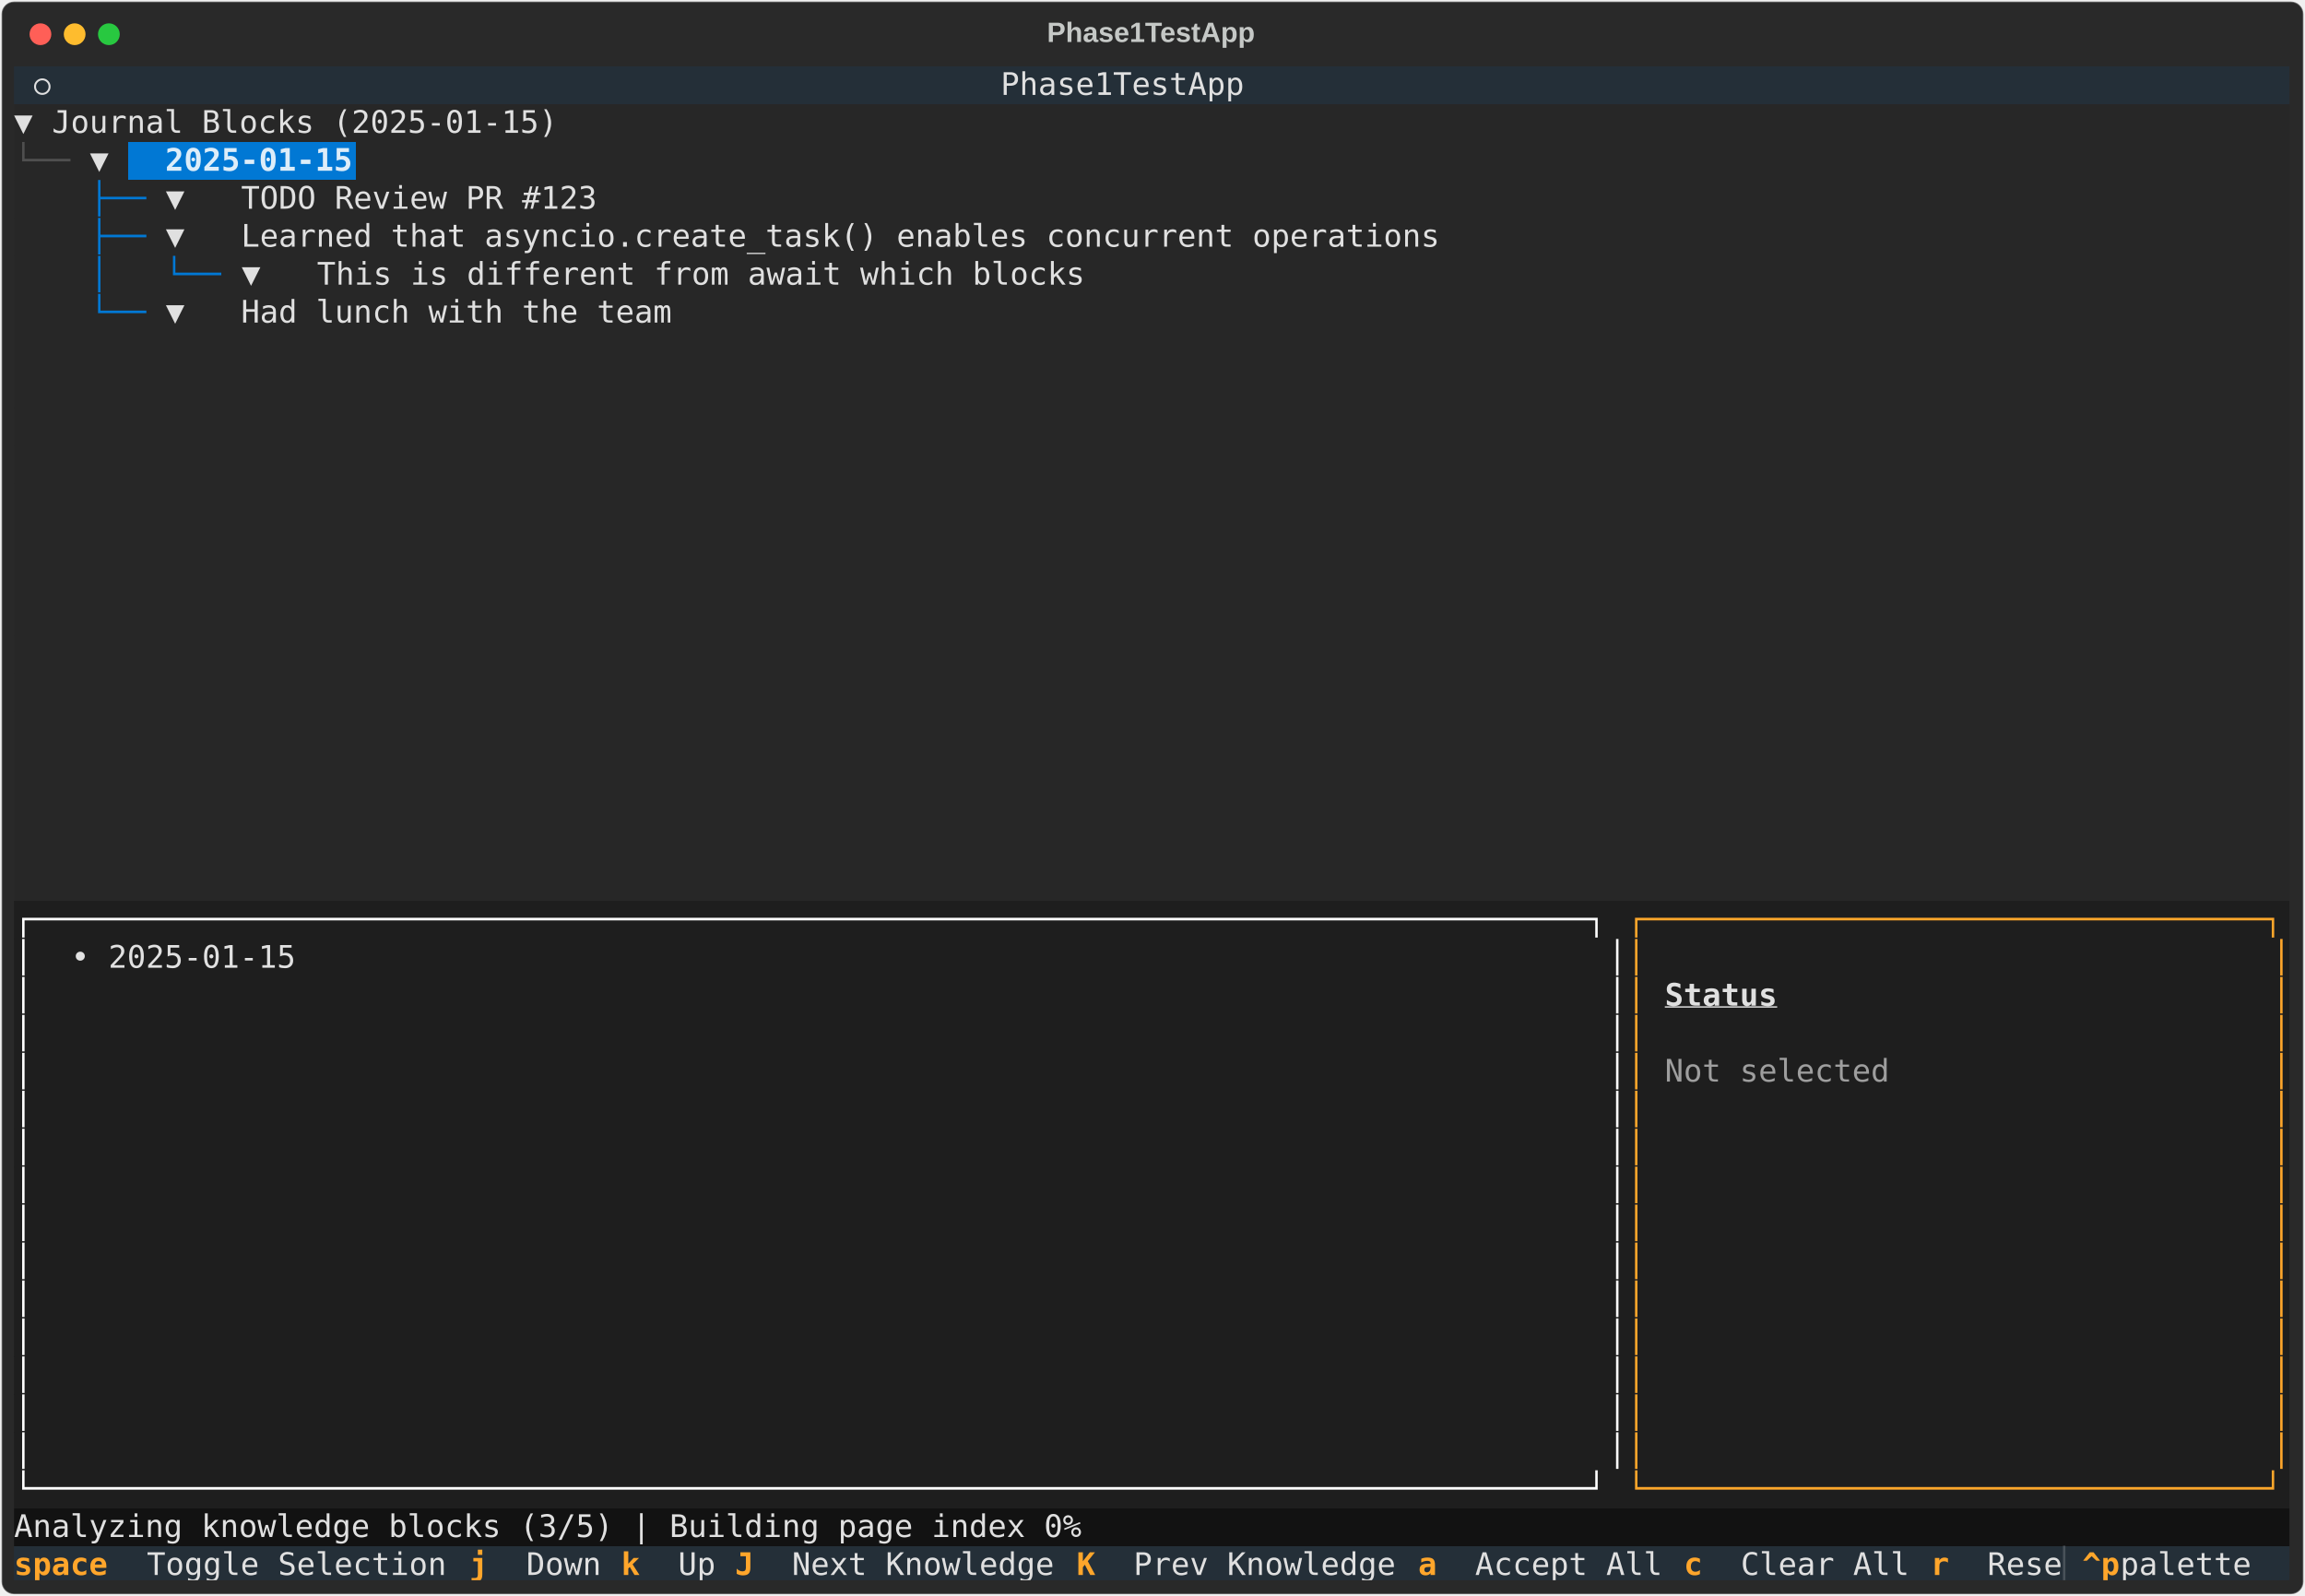
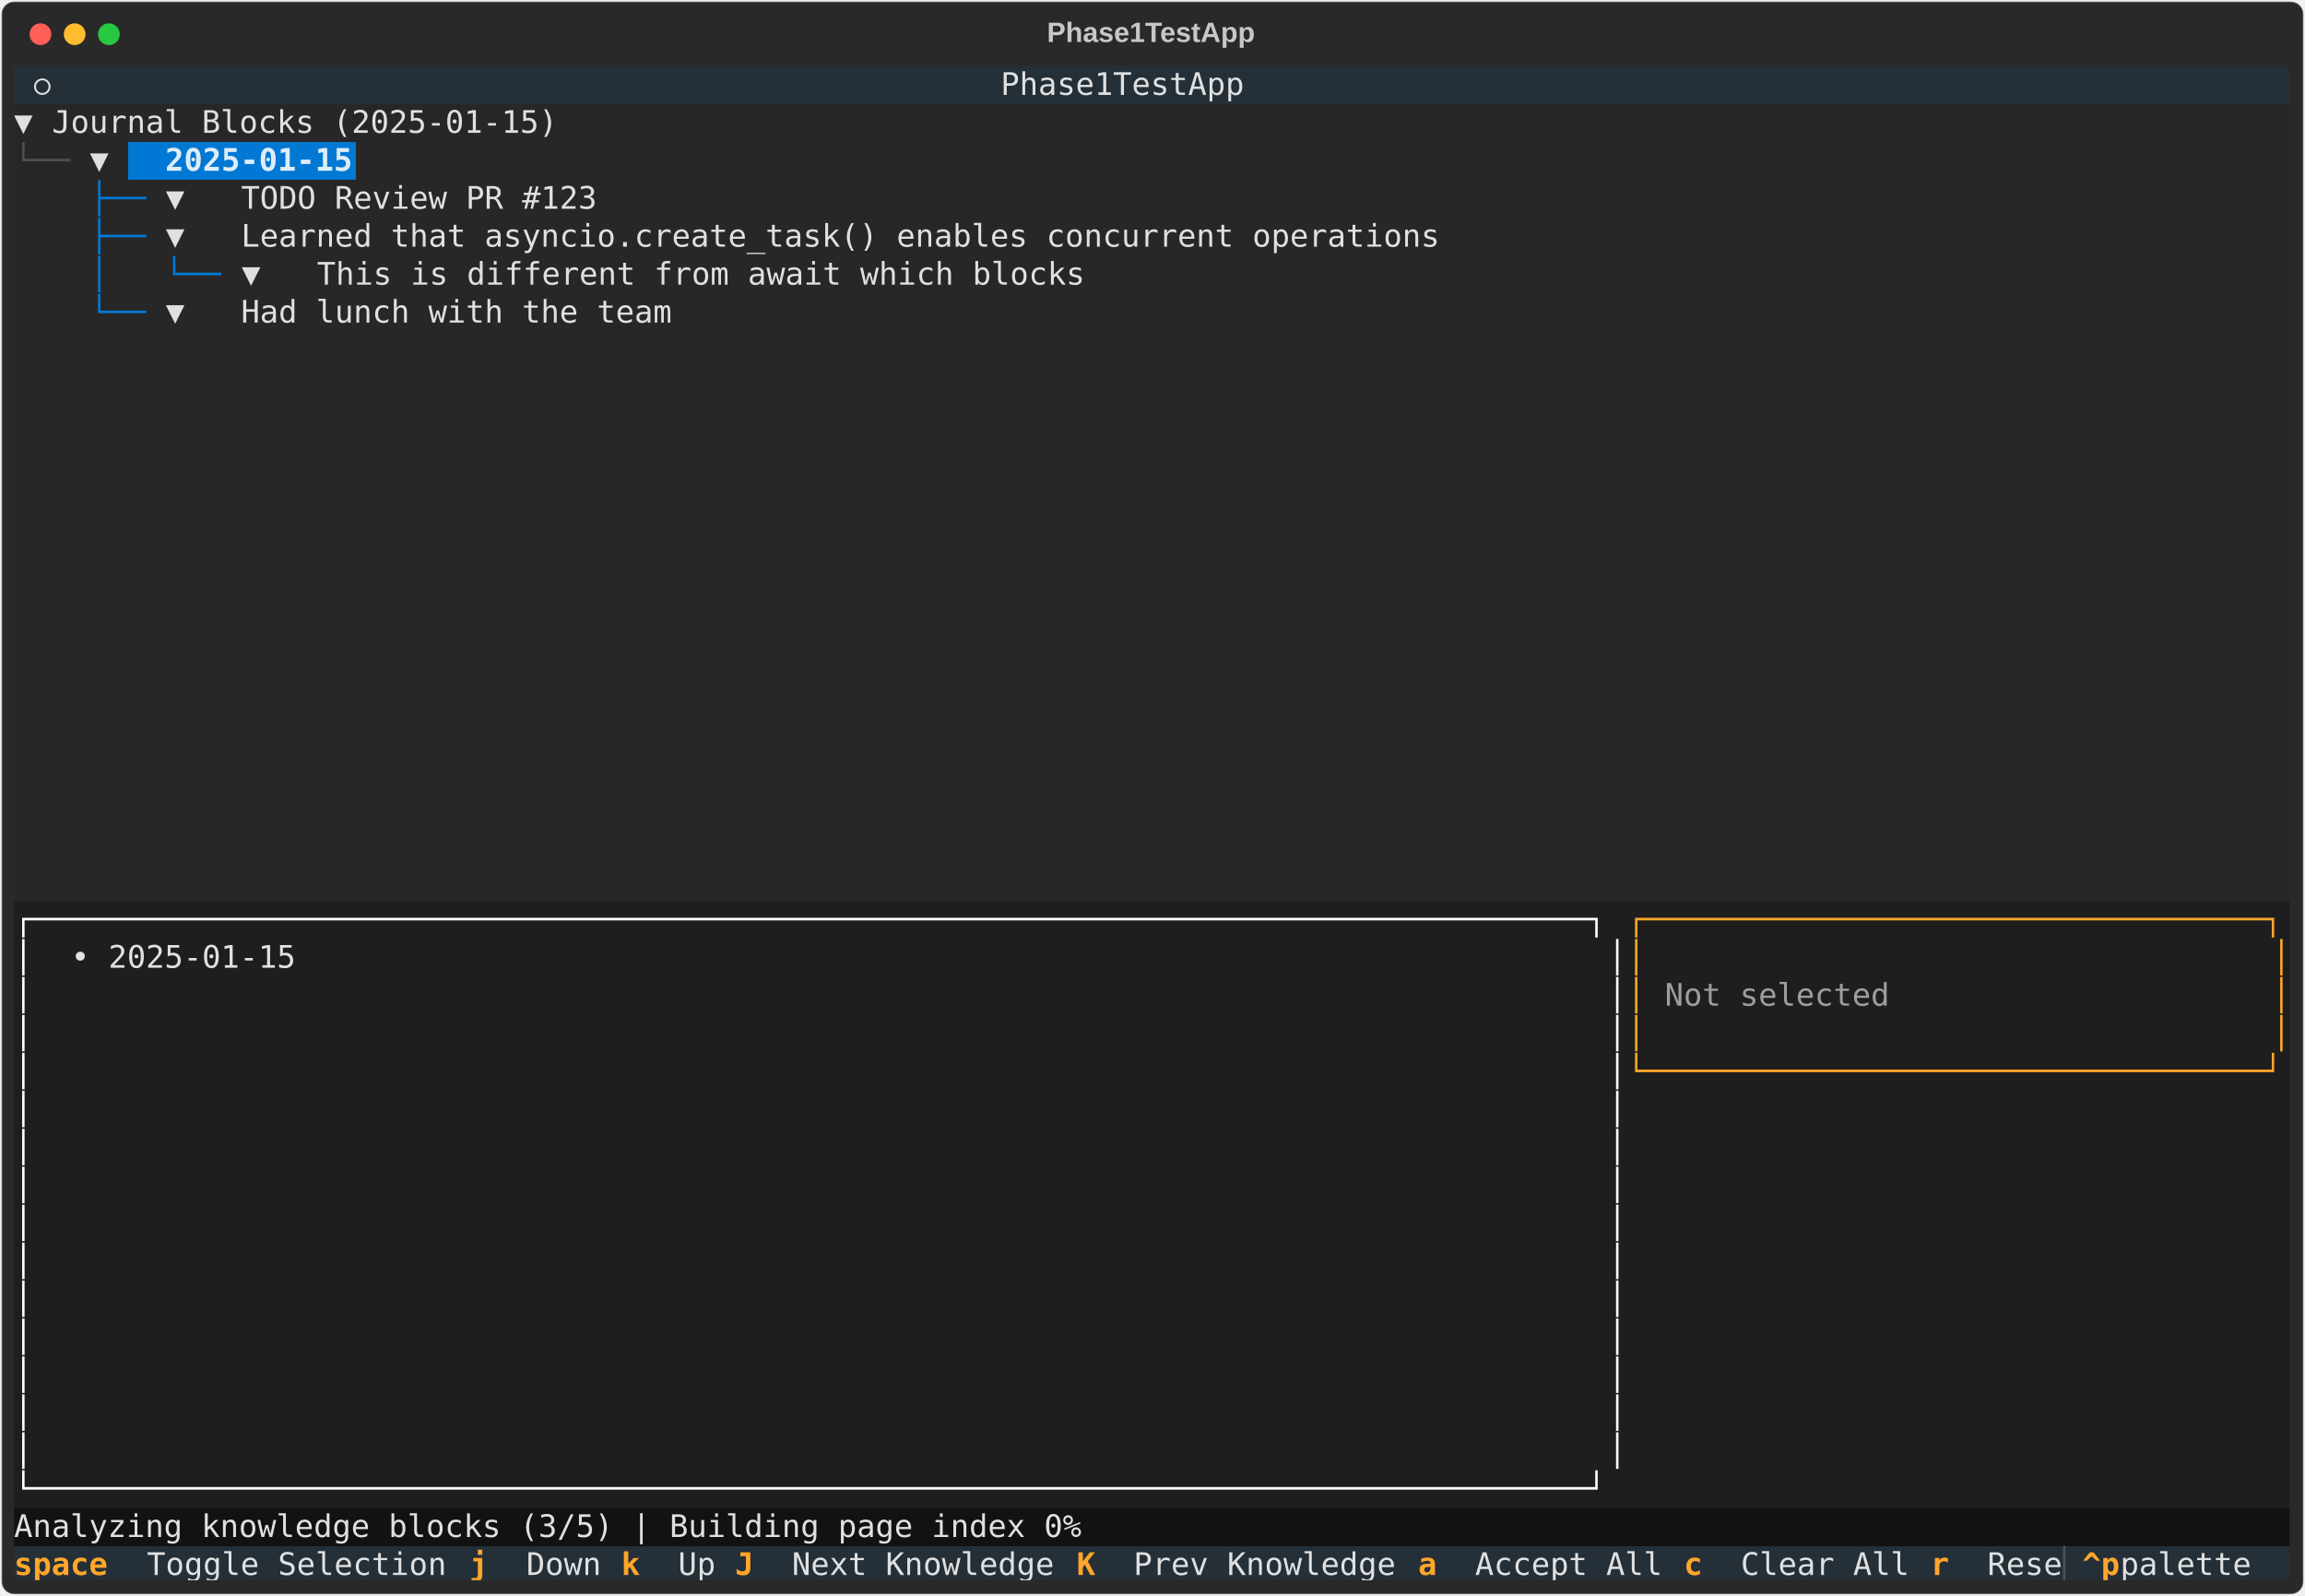
<svg xmlns="http://www.w3.org/2000/svg" class="rich-terminal" viewBox="0 0 1482 1026.0">
  <style>

    @font-face {
        font-family: "Fira Code";
        src: local("FiraCode-Regular"),
                url("https://cdnjs.cloudflare.com/ajax/libs/firacode/6.2.0/woff2/FiraCode-Regular.woff2") format("woff2"),
                url("https://cdnjs.cloudflare.com/ajax/libs/firacode/6.2.0/woff/FiraCode-Regular.woff") format("woff");
        font-style: normal;
        font-weight: 400;
    }
    @font-face {
        font-family: "Fira Code";
        src: local("FiraCode-Bold"),
                url("https://cdnjs.cloudflare.com/ajax/libs/firacode/6.2.0/woff2/FiraCode-Bold.woff2") format("woff2"),
                url("https://cdnjs.cloudflare.com/ajax/libs/firacode/6.2.0/woff/FiraCode-Bold.woff") format("woff");
        font-style: bold;
        font-weight: 700;
    }

    .terminal-matrix {
        font-family: Fira Code, monospace;
        font-size: 20px;
        line-height: 24.4px;
        font-variant-east-asian: full-width;
    }

    .terminal-title {
        font-size: 18px;
        font-weight: bold;
        font-family: arial;
    }

    .terminal-r1 { fill: #c5c8c6 }
.terminal-r2 { fill: #e0e0e0 }
.terminal-r3 { fill: #4f4f4f }
.terminal-r4 { fill: #ddedf9;font-weight: bold }
.terminal-r5 { fill: #0178d4 }
.terminal-r6 { fill: #ffffff }
.terminal-r7 { fill: #fea62b }
.terminal-r8 { fill: #e1e1e1 }
- .terminal-r9 { fill: #e0e0e0;font-weight: bold;text-decoration: underline; }
- .terminal-r10 { fill: #9e9e9e }
- .terminal-r11 { fill: #ffa62b;font-weight: bold }
- .terminal-r12 { fill: #495259 }
+ .terminal-r9 { fill: #9e9e9e }
+ .terminal-r10 { fill: #ffa62b;font-weight: bold }
+ .terminal-r11 { fill: #495259 }
    </style>
  <defs>
    <clipPath id="terminal-clip-terminal">
      <rect x="0" y="0" width="1463.0" height="975.0" />
    </clipPath>
    <clipPath id="terminal-line-0">
      <rect x="0" y="1.5" width="1464" height="24.65" />
    </clipPath>
    <clipPath id="terminal-line-1">
      <rect x="0" y="25.9" width="1464" height="24.65" />
    </clipPath>
    <clipPath id="terminal-line-2">
      <rect x="0" y="50.3" width="1464" height="24.65" />
    </clipPath>
    <clipPath id="terminal-line-3">
      <rect x="0" y="74.7" width="1464" height="24.65" />
    </clipPath>
    <clipPath id="terminal-line-4">
      <rect x="0" y="99.1" width="1464" height="24.65" />
    </clipPath>
    <clipPath id="terminal-line-5">
      <rect x="0" y="123.5" width="1464" height="24.65" />
    </clipPath>
    <clipPath id="terminal-line-6">
      <rect x="0" y="147.9" width="1464" height="24.65" />
    </clipPath>
    <clipPath id="terminal-line-7">
      <rect x="0" y="172.3" width="1464" height="24.65" />
    </clipPath>
    <clipPath id="terminal-line-8">
      <rect x="0" y="196.7" width="1464" height="24.65" />
    </clipPath>
    <clipPath id="terminal-line-9">
      <rect x="0" y="221.1" width="1464" height="24.65" />
    </clipPath>
    <clipPath id="terminal-line-10">
      <rect x="0" y="245.5" width="1464" height="24.65" />
    </clipPath>
    <clipPath id="terminal-line-11">
      <rect x="0" y="269.9" width="1464" height="24.65" />
    </clipPath>
    <clipPath id="terminal-line-12">
      <rect x="0" y="294.3" width="1464" height="24.65" />
    </clipPath>
    <clipPath id="terminal-line-13">
      <rect x="0" y="318.7" width="1464" height="24.65" />
    </clipPath>
    <clipPath id="terminal-line-14">
      <rect x="0" y="343.1" width="1464" height="24.65" />
    </clipPath>
    <clipPath id="terminal-line-15">
      <rect x="0" y="367.5" width="1464" height="24.65" />
    </clipPath>
    <clipPath id="terminal-line-16">
      <rect x="0" y="391.9" width="1464" height="24.65" />
    </clipPath>
    <clipPath id="terminal-line-17">
      <rect x="0" y="416.3" width="1464" height="24.65" />
    </clipPath>
    <clipPath id="terminal-line-18">
      <rect x="0" y="440.7" width="1464" height="24.65" />
    </clipPath>
    <clipPath id="terminal-line-19">
      <rect x="0" y="465.1" width="1464" height="24.65" />
    </clipPath>
    <clipPath id="terminal-line-20">
      <rect x="0" y="489.5" width="1464" height="24.65" />
    </clipPath>
    <clipPath id="terminal-line-21">
      <rect x="0" y="513.9" width="1464" height="24.65" />
    </clipPath>
    <clipPath id="terminal-line-22">
      <rect x="0" y="538.3" width="1464" height="24.65" />
    </clipPath>
    <clipPath id="terminal-line-23">
      <rect x="0" y="562.7" width="1464" height="24.65" />
    </clipPath>
    <clipPath id="terminal-line-24">
      <rect x="0" y="587.1" width="1464" height="24.65" />
    </clipPath>
    <clipPath id="terminal-line-25">
      <rect x="0" y="611.5" width="1464" height="24.65" />
    </clipPath>
    <clipPath id="terminal-line-26">
      <rect x="0" y="635.9" width="1464" height="24.65" />
    </clipPath>
    <clipPath id="terminal-line-27">
      <rect x="0" y="660.3" width="1464" height="24.65" />
    </clipPath>
    <clipPath id="terminal-line-28">
      <rect x="0" y="684.7" width="1464" height="24.65" />
    </clipPath>
    <clipPath id="terminal-line-29">
      <rect x="0" y="709.1" width="1464" height="24.65" />
    </clipPath>
    <clipPath id="terminal-line-30">
      <rect x="0" y="733.5" width="1464" height="24.65" />
    </clipPath>
    <clipPath id="terminal-line-31">
      <rect x="0" y="757.9" width="1464" height="24.65" />
    </clipPath>
    <clipPath id="terminal-line-32">
      <rect x="0" y="782.3" width="1464" height="24.65" />
    </clipPath>
    <clipPath id="terminal-line-33">
      <rect x="0" y="806.7" width="1464" height="24.65" />
    </clipPath>
    <clipPath id="terminal-line-34">
      <rect x="0" y="831.1" width="1464" height="24.65" />
    </clipPath>
    <clipPath id="terminal-line-35">
      <rect x="0" y="855.5" width="1464" height="24.65" />
    </clipPath>
    <clipPath id="terminal-line-36">
      <rect x="0" y="879.9" width="1464" height="24.65" />
    </clipPath>
    <clipPath id="terminal-line-37">
      <rect x="0" y="904.3" width="1464" height="24.65" />
    </clipPath>
    <clipPath id="terminal-line-38">
      <rect x="0" y="928.7" width="1464" height="24.65" />
    </clipPath>
  </defs>
  <rect fill="#292929" stroke="rgba(255,255,255,0.35)" stroke-width="1" x="1" y="1" width="1480" height="1024" rx="8" />
  <text class="terminal-title" fill="#c5c8c6" text-anchor="middle" x="740" y="27">Phase1TestApp</text>
  <g transform="translate(26,22)">
    <circle cx="0" cy="0" r="7" fill="#ff5f57" />
    <circle cx="22" cy="0" r="7" fill="#febc2e" />
    <circle cx="44" cy="0" r="7" fill="#28c840" />
  </g>
  <g transform="translate(9, 41)" clip-path="url(#terminal-clip-terminal)">
    <rect fill="#242f38" x="0" y="1.5" width="12.2" height="24.65" shape-rendering="crispEdges" />
    <rect fill="#242f38" x="12.2" y="1.5" width="12.2" height="24.65" shape-rendering="crispEdges" />
    <rect fill="#242f38" x="24.4" y="1.5" width="61" height="24.65" shape-rendering="crispEdges" />
    <rect fill="#242f38" x="85.4" y="1.5" width="12.2" height="24.65" shape-rendering="crispEdges" />
    <rect fill="#242f38" x="97.6" y="1.5" width="536.8" height="24.65" shape-rendering="crispEdges" />
    <rect fill="#242f38" x="634.4" y="1.5" width="158.6" height="24.65" shape-rendering="crispEdges" />
    <rect fill="#242f38" x="793" y="1.5" width="549" height="24.65" shape-rendering="crispEdges" />
    <rect fill="#242f38" x="1342" y="1.5" width="12.2" height="24.65" shape-rendering="crispEdges" />
    <rect fill="#242f38" x="1354.2" y="1.5" width="0" height="24.65" shape-rendering="crispEdges" />
    <rect fill="#242f38" x="1354.2" y="1.5" width="109.8" height="24.65" shape-rendering="crispEdges" />
    <rect fill="#272727" x="0" y="25.9" width="24.4" height="24.65" shape-rendering="crispEdges" />
    <rect fill="#272727" x="24.4" y="25.9" width="329.4" height="24.65" shape-rendering="crispEdges" />
    <rect fill="#272727" x="353.8" y="25.9" width="1110.2" height="24.65" shape-rendering="crispEdges" />
    <rect fill="#272727" x="0" y="50.3" width="48.8" height="24.65" shape-rendering="crispEdges" />
    <rect fill="#272727" x="48.8" y="50.3" width="24.4" height="24.65" shape-rendering="crispEdges" />
    <rect fill="#0178d4" x="73.2" y="50.3" width="146.4" height="24.65" shape-rendering="crispEdges" />
    <rect fill="#272727" x="219.6" y="50.3" width="1244.4" height="24.65" shape-rendering="crispEdges" />
    <rect fill="#272727" x="0" y="74.7" width="48.8" height="24.65" shape-rendering="crispEdges" />
    <rect fill="#272727" x="48.8" y="74.7" width="48.8" height="24.65" shape-rendering="crispEdges" />
    <rect fill="#272727" x="97.6" y="74.7" width="24.4" height="24.65" shape-rendering="crispEdges" />
    <rect fill="#272727" x="122" y="74.7" width="256.2" height="24.65" shape-rendering="crispEdges" />
    <rect fill="#272727" x="378.2" y="74.7" width="1085.8" height="24.65" shape-rendering="crispEdges" />
    <rect fill="#272727" x="0" y="99.1" width="48.8" height="24.65" shape-rendering="crispEdges" />
    <rect fill="#272727" x="48.8" y="99.1" width="48.8" height="24.65" shape-rendering="crispEdges" />
    <rect fill="#272727" x="97.6" y="99.1" width="24.4" height="24.65" shape-rendering="crispEdges" />
    <rect fill="#272727" x="122" y="99.1" width="805.2" height="24.65" shape-rendering="crispEdges" />
    <rect fill="#272727" x="927.2" y="99.1" width="536.8" height="24.65" shape-rendering="crispEdges" />
    <rect fill="#272727" x="0" y="123.5" width="48.8" height="24.65" shape-rendering="crispEdges" />
    <rect fill="#272727" x="48.8" y="123.5" width="97.6" height="24.65" shape-rendering="crispEdges" />
    <rect fill="#272727" x="146.4" y="123.5" width="24.4" height="24.65" shape-rendering="crispEdges" />
    <rect fill="#272727" x="170.8" y="123.5" width="524.6" height="24.65" shape-rendering="crispEdges" />
    <rect fill="#272727" x="695.4" y="123.5" width="768.6" height="24.65" shape-rendering="crispEdges" />
    <rect fill="#272727" x="0" y="147.9" width="48.8" height="24.65" shape-rendering="crispEdges" />
    <rect fill="#272727" x="48.8" y="147.9" width="48.8" height="24.65" shape-rendering="crispEdges" />
    <rect fill="#272727" x="97.6" y="147.9" width="24.4" height="24.65" shape-rendering="crispEdges" />
    <rect fill="#272727" x="122" y="147.9" width="305" height="24.65" shape-rendering="crispEdges" />
    <rect fill="#272727" x="427" y="147.9" width="1037" height="24.65" shape-rendering="crispEdges" />
    <rect fill="#272727" x="0" y="172.3" width="1464" height="24.65" shape-rendering="crispEdges" />
    <rect fill="#272727" x="0" y="196.7" width="1464" height="24.65" shape-rendering="crispEdges" />
    <rect fill="#272727" x="0" y="221.1" width="1464" height="24.65" shape-rendering="crispEdges" />
    <rect fill="#272727" x="0" y="245.5" width="1464" height="24.65" shape-rendering="crispEdges" />
    <rect fill="#272727" x="0" y="269.9" width="1464" height="24.65" shape-rendering="crispEdges" />
    <rect fill="#272727" x="0" y="294.3" width="1464" height="24.65" shape-rendering="crispEdges" />
    <rect fill="#272727" x="0" y="318.7" width="1464" height="24.65" shape-rendering="crispEdges" />
    <rect fill="#272727" x="0" y="343.1" width="1464" height="24.65" shape-rendering="crispEdges" />
    <rect fill="#272727" x="0" y="367.5" width="1464" height="24.65" shape-rendering="crispEdges" />
    <rect fill="#272727" x="0" y="391.9" width="1464" height="24.65" shape-rendering="crispEdges" />
    <rect fill="#272727" x="0" y="416.3" width="1464" height="24.65" shape-rendering="crispEdges" />
    <rect fill="#272727" x="0" y="440.7" width="1464" height="24.65" shape-rendering="crispEdges" />
    <rect fill="#272727" x="0" y="465.1" width="1464" height="24.65" shape-rendering="crispEdges" />
    <rect fill="#272727" x="0" y="489.5" width="1464" height="24.65" shape-rendering="crispEdges" />
    <rect fill="#272727" x="0" y="513.9" width="1464" height="24.65" shape-rendering="crispEdges" />
    <rect fill="#1e1e1e" x="0" y="538.3" width="1037" height="24.65" shape-rendering="crispEdges" />
    <rect fill="#1e1e1e" x="1037" y="538.3" width="427" height="24.65" shape-rendering="crispEdges" />
    <rect fill="#1e1e1e" x="0" y="562.7" width="12.2" height="24.65" shape-rendering="crispEdges" />
    <rect fill="#1e1e1e" x="12.2" y="562.7" width="12.2" height="24.65" shape-rendering="crispEdges" />
    <rect fill="#1e1e1e" x="24.4" y="562.7" width="12.2" height="24.65" shape-rendering="crispEdges" />
    <rect fill="#1e1e1e" x="36.6" y="562.7" width="146.4" height="24.65" shape-rendering="crispEdges" />
    <rect fill="#1e1e1e" x="183" y="562.7" width="841.8" height="24.65" shape-rendering="crispEdges" />
    <rect fill="#1e1e1e" x="1024.8" y="562.7" width="12.2" height="24.65" shape-rendering="crispEdges" />
    <rect fill="#1e1e1e" x="1037" y="562.7" width="12.2" height="24.65" shape-rendering="crispEdges" />
    <rect fill="#1e1e1e" x="1049.2" y="562.7" width="402.6" height="24.65" shape-rendering="crispEdges" />
    <rect fill="#1e1e1e" x="1451.8" y="562.7" width="12.2" height="24.65" shape-rendering="crispEdges" />
    <rect fill="#1e1e1e" x="0" y="587.1" width="12.2" height="24.65" shape-rendering="crispEdges" />
    <rect fill="#1e1e1e" x="12.2" y="587.1" width="1012.6" height="24.65" shape-rendering="crispEdges" />
    <rect fill="#1e1e1e" x="1024.8" y="587.1" width="12.2" height="24.65" shape-rendering="crispEdges" />
    <rect fill="#1e1e1e" x="1037" y="587.1" width="12.2" height="24.65" shape-rendering="crispEdges" />
    <rect fill="#1e1e1e" x="1049.2" y="587.1" width="12.2" height="24.65" shape-rendering="crispEdges" />
-     <rect fill="#1e1e1e" x="1061.4" y="587.1" width="73.2" height="24.65" shape-rendering="crispEdges" />
-     <rect fill="#1e1e1e" x="1134.6" y="587.1" width="317.2" height="24.65" shape-rendering="crispEdges" />
+     <rect fill="#1e1e1e" x="1061.4" y="587.1" width="146.4" height="24.65" shape-rendering="crispEdges" />
+     <rect fill="#1e1e1e" x="1207.8" y="587.1" width="244" height="24.65" shape-rendering="crispEdges" />
    <rect fill="#1e1e1e" x="1451.8" y="587.1" width="12.2" height="24.65" shape-rendering="crispEdges" />
    <rect fill="#1e1e1e" x="0" y="611.5" width="12.2" height="24.65" shape-rendering="crispEdges" />
    <rect fill="#1e1e1e" x="12.2" y="611.5" width="1012.6" height="24.65" shape-rendering="crispEdges" />
    <rect fill="#1e1e1e" x="1024.8" y="611.5" width="12.2" height="24.65" shape-rendering="crispEdges" />
    <rect fill="#1e1e1e" x="1037" y="611.5" width="12.2" height="24.65" shape-rendering="crispEdges" />
-     <rect fill="#1e1e1e" x="1049.2" y="611.5" width="12.2" height="24.65" shape-rendering="crispEdges" />
-     <rect fill="#1e1e1e" x="1061.4" y="611.5" width="0" height="24.65" shape-rendering="crispEdges" />
-     <rect fill="#1e1e1e" x="1061.4" y="611.5" width="390.4" height="24.65" shape-rendering="crispEdges" />
+     <rect fill="#1e1e1e" x="1049.2" y="611.5" width="402.6" height="24.65" shape-rendering="crispEdges" />
    <rect fill="#1e1e1e" x="1451.8" y="611.5" width="12.2" height="24.65" shape-rendering="crispEdges" />
    <rect fill="#1e1e1e" x="0" y="635.9" width="12.2" height="24.65" shape-rendering="crispEdges" />
    <rect fill="#1e1e1e" x="12.2" y="635.9" width="1012.6" height="24.65" shape-rendering="crispEdges" />
    <rect fill="#1e1e1e" x="1024.8" y="635.9" width="12.2" height="24.65" shape-rendering="crispEdges" />
-     <rect fill="#1e1e1e" x="1037" y="635.9" width="12.2" height="24.65" shape-rendering="crispEdges" />
-     <rect fill="#1e1e1e" x="1049.2" y="635.9" width="12.2" height="24.65" shape-rendering="crispEdges" />
-     <rect fill="#1e1e1e" x="1061.4" y="635.9" width="146.4" height="24.65" shape-rendering="crispEdges" />
-     <rect fill="#1e1e1e" x="1207.8" y="635.9" width="244" height="24.65" shape-rendering="crispEdges" />
-     <rect fill="#1e1e1e" x="1451.8" y="635.9" width="12.2" height="24.65" shape-rendering="crispEdges" />
+     <rect fill="#1e1e1e" x="1037" y="635.9" width="427" height="24.65" shape-rendering="crispEdges" />
    <rect fill="#1e1e1e" x="0" y="660.3" width="12.2" height="24.65" shape-rendering="crispEdges" />
    <rect fill="#1e1e1e" x="12.2" y="660.3" width="1012.6" height="24.65" shape-rendering="crispEdges" />
    <rect fill="#1e1e1e" x="1024.8" y="660.3" width="12.2" height="24.65" shape-rendering="crispEdges" />
-     <rect fill="#1e1e1e" x="1037" y="660.3" width="12.2" height="24.65" shape-rendering="crispEdges" />
-     <rect fill="#1e1e1e" x="1049.2" y="660.3" width="12.2" height="24.65" shape-rendering="crispEdges" />
-     <rect fill="#1e1e1e" x="1061.4" y="660.3" width="378.2" height="24.65" shape-rendering="crispEdges" />
-     <rect fill="#1e1e1e" x="1439.6" y="660.3" width="12.2" height="24.65" shape-rendering="crispEdges" />
-     <rect fill="#1e1e1e" x="1451.8" y="660.3" width="12.2" height="24.65" shape-rendering="crispEdges" />
+     <rect fill="#1e1e1e" x="1037" y="660.3" width="427" height="24.65" shape-rendering="crispEdges" />
    <rect fill="#1e1e1e" x="0" y="684.7" width="12.2" height="24.65" shape-rendering="crispEdges" />
    <rect fill="#1e1e1e" x="12.2" y="684.7" width="1012.6" height="24.65" shape-rendering="crispEdges" />
    <rect fill="#1e1e1e" x="1024.8" y="684.7" width="12.2" height="24.65" shape-rendering="crispEdges" />
-     <rect fill="#1e1e1e" x="1037" y="684.7" width="12.2" height="24.65" shape-rendering="crispEdges" />
-     <rect fill="#1e1e1e" x="1049.2" y="684.7" width="12.2" height="24.65" shape-rendering="crispEdges" />
-     <rect fill="#1e1e1e" x="1061.4" y="684.7" width="378.2" height="24.65" shape-rendering="crispEdges" />
-     <rect fill="#1e1e1e" x="1439.6" y="684.7" width="12.2" height="24.65" shape-rendering="crispEdges" />
-     <rect fill="#1e1e1e" x="1451.8" y="684.7" width="12.2" height="24.65" shape-rendering="crispEdges" />
+     <rect fill="#1e1e1e" x="1037" y="684.7" width="427" height="24.65" shape-rendering="crispEdges" />
    <rect fill="#1e1e1e" x="0" y="709.1" width="12.2" height="24.65" shape-rendering="crispEdges" />
    <rect fill="#1e1e1e" x="12.2" y="709.1" width="1012.6" height="24.65" shape-rendering="crispEdges" />
    <rect fill="#1e1e1e" x="1024.8" y="709.1" width="12.2" height="24.65" shape-rendering="crispEdges" />
-     <rect fill="#1e1e1e" x="1037" y="709.1" width="12.2" height="24.65" shape-rendering="crispEdges" />
-     <rect fill="#1e1e1e" x="1049.2" y="709.1" width="12.2" height="24.65" shape-rendering="crispEdges" />
-     <rect fill="#1e1e1e" x="1061.4" y="709.1" width="378.2" height="24.65" shape-rendering="crispEdges" />
-     <rect fill="#1e1e1e" x="1439.6" y="709.1" width="12.2" height="24.65" shape-rendering="crispEdges" />
-     <rect fill="#1e1e1e" x="1451.8" y="709.1" width="12.2" height="24.65" shape-rendering="crispEdges" />
+     <rect fill="#1e1e1e" x="1037" y="709.1" width="427" height="24.65" shape-rendering="crispEdges" />
    <rect fill="#1e1e1e" x="0" y="733.5" width="12.2" height="24.65" shape-rendering="crispEdges" />
    <rect fill="#1e1e1e" x="12.2" y="733.5" width="1012.6" height="24.65" shape-rendering="crispEdges" />
    <rect fill="#1e1e1e" x="1024.8" y="733.5" width="12.2" height="24.65" shape-rendering="crispEdges" />
-     <rect fill="#1e1e1e" x="1037" y="733.5" width="12.2" height="24.65" shape-rendering="crispEdges" />
-     <rect fill="#1e1e1e" x="1049.2" y="733.5" width="12.2" height="24.65" shape-rendering="crispEdges" />
-     <rect fill="#1e1e1e" x="1061.4" y="733.5" width="378.2" height="24.65" shape-rendering="crispEdges" />
-     <rect fill="#1e1e1e" x="1439.6" y="733.5" width="12.2" height="24.65" shape-rendering="crispEdges" />
-     <rect fill="#1e1e1e" x="1451.8" y="733.5" width="12.2" height="24.65" shape-rendering="crispEdges" />
+     <rect fill="#1e1e1e" x="1037" y="733.5" width="427" height="24.65" shape-rendering="crispEdges" />
    <rect fill="#1e1e1e" x="0" y="757.9" width="12.2" height="24.65" shape-rendering="crispEdges" />
    <rect fill="#1e1e1e" x="12.2" y="757.9" width="1012.6" height="24.65" shape-rendering="crispEdges" />
    <rect fill="#1e1e1e" x="1024.8" y="757.9" width="12.2" height="24.65" shape-rendering="crispEdges" />
-     <rect fill="#1e1e1e" x="1037" y="757.9" width="12.2" height="24.65" shape-rendering="crispEdges" />
-     <rect fill="#1e1e1e" x="1049.2" y="757.9" width="12.2" height="24.65" shape-rendering="crispEdges" />
-     <rect fill="#1e1e1e" x="1061.4" y="757.9" width="378.2" height="24.65" shape-rendering="crispEdges" />
-     <rect fill="#1e1e1e" x="1439.6" y="757.9" width="12.2" height="24.65" shape-rendering="crispEdges" />
-     <rect fill="#1e1e1e" x="1451.8" y="757.9" width="12.2" height="24.65" shape-rendering="crispEdges" />
+     <rect fill="#1e1e1e" x="1037" y="757.9" width="427" height="24.65" shape-rendering="crispEdges" />
    <rect fill="#1e1e1e" x="0" y="782.3" width="12.2" height="24.65" shape-rendering="crispEdges" />
    <rect fill="#1e1e1e" x="12.2" y="782.3" width="1012.6" height="24.65" shape-rendering="crispEdges" />
    <rect fill="#1e1e1e" x="1024.8" y="782.3" width="12.2" height="24.65" shape-rendering="crispEdges" />
-     <rect fill="#1e1e1e" x="1037" y="782.3" width="12.2" height="24.65" shape-rendering="crispEdges" />
-     <rect fill="#1e1e1e" x="1049.2" y="782.3" width="12.2" height="24.65" shape-rendering="crispEdges" />
-     <rect fill="#1e1e1e" x="1061.4" y="782.3" width="378.2" height="24.65" shape-rendering="crispEdges" />
-     <rect fill="#1e1e1e" x="1439.6" y="782.3" width="12.2" height="24.65" shape-rendering="crispEdges" />
-     <rect fill="#1e1e1e" x="1451.8" y="782.3" width="12.2" height="24.65" shape-rendering="crispEdges" />
+     <rect fill="#1e1e1e" x="1037" y="782.3" width="427" height="24.65" shape-rendering="crispEdges" />
    <rect fill="#1e1e1e" x="0" y="806.7" width="12.2" height="24.65" shape-rendering="crispEdges" />
    <rect fill="#1e1e1e" x="12.2" y="806.7" width="1012.6" height="24.65" shape-rendering="crispEdges" />
    <rect fill="#1e1e1e" x="1024.8" y="806.7" width="12.2" height="24.65" shape-rendering="crispEdges" />
-     <rect fill="#1e1e1e" x="1037" y="806.7" width="12.2" height="24.65" shape-rendering="crispEdges" />
-     <rect fill="#1e1e1e" x="1049.2" y="806.7" width="12.2" height="24.65" shape-rendering="crispEdges" />
-     <rect fill="#1e1e1e" x="1061.4" y="806.7" width="378.2" height="24.65" shape-rendering="crispEdges" />
-     <rect fill="#1e1e1e" x="1439.6" y="806.7" width="12.2" height="24.65" shape-rendering="crispEdges" />
-     <rect fill="#1e1e1e" x="1451.8" y="806.7" width="12.2" height="24.65" shape-rendering="crispEdges" />
+     <rect fill="#1e1e1e" x="1037" y="806.7" width="427" height="24.65" shape-rendering="crispEdges" />
    <rect fill="#1e1e1e" x="0" y="831.1" width="12.2" height="24.65" shape-rendering="crispEdges" />
    <rect fill="#1e1e1e" x="12.2" y="831.1" width="1012.6" height="24.65" shape-rendering="crispEdges" />
    <rect fill="#1e1e1e" x="1024.8" y="831.1" width="12.2" height="24.65" shape-rendering="crispEdges" />
-     <rect fill="#1e1e1e" x="1037" y="831.1" width="12.2" height="24.65" shape-rendering="crispEdges" />
-     <rect fill="#1e1e1e" x="1049.2" y="831.1" width="12.2" height="24.65" shape-rendering="crispEdges" />
-     <rect fill="#1e1e1e" x="1061.4" y="831.1" width="378.2" height="24.65" shape-rendering="crispEdges" />
-     <rect fill="#1e1e1e" x="1439.6" y="831.1" width="12.2" height="24.65" shape-rendering="crispEdges" />
-     <rect fill="#1e1e1e" x="1451.8" y="831.1" width="12.2" height="24.65" shape-rendering="crispEdges" />
+     <rect fill="#1e1e1e" x="1037" y="831.1" width="427" height="24.65" shape-rendering="crispEdges" />
    <rect fill="#1e1e1e" x="0" y="855.5" width="12.2" height="24.65" shape-rendering="crispEdges" />
    <rect fill="#1e1e1e" x="12.2" y="855.5" width="1012.6" height="24.65" shape-rendering="crispEdges" />
    <rect fill="#1e1e1e" x="1024.8" y="855.5" width="12.2" height="24.65" shape-rendering="crispEdges" />
-     <rect fill="#1e1e1e" x="1037" y="855.5" width="12.2" height="24.65" shape-rendering="crispEdges" />
-     <rect fill="#1e1e1e" x="1049.2" y="855.5" width="12.2" height="24.65" shape-rendering="crispEdges" />
-     <rect fill="#1e1e1e" x="1061.4" y="855.5" width="378.2" height="24.65" shape-rendering="crispEdges" />
-     <rect fill="#1e1e1e" x="1439.6" y="855.5" width="12.2" height="24.65" shape-rendering="crispEdges" />
-     <rect fill="#1e1e1e" x="1451.8" y="855.5" width="12.2" height="24.65" shape-rendering="crispEdges" />
+     <rect fill="#1e1e1e" x="1037" y="855.5" width="427" height="24.65" shape-rendering="crispEdges" />
    <rect fill="#1e1e1e" x="0" y="879.9" width="12.2" height="24.65" shape-rendering="crispEdges" />
    <rect fill="#1e1e1e" x="12.2" y="879.9" width="1012.6" height="24.65" shape-rendering="crispEdges" />
    <rect fill="#1e1e1e" x="1024.8" y="879.9" width="12.2" height="24.65" shape-rendering="crispEdges" />
-     <rect fill="#1e1e1e" x="1037" y="879.9" width="12.2" height="24.65" shape-rendering="crispEdges" />
-     <rect fill="#1e1e1e" x="1049.2" y="879.9" width="402.6" height="24.65" shape-rendering="crispEdges" />
-     <rect fill="#1e1e1e" x="1451.8" y="879.9" width="12.2" height="24.65" shape-rendering="crispEdges" />
+     <rect fill="#1e1e1e" x="1037" y="879.9" width="427" height="24.65" shape-rendering="crispEdges" />
    <rect fill="#1e1e1e" x="0" y="904.3" width="1037" height="24.65" shape-rendering="crispEdges" />
    <rect fill="#1e1e1e" x="1037" y="904.3" width="427" height="24.65" shape-rendering="crispEdges" />
    <rect fill="#121212" x="0" y="928.7" width="695.4" height="24.65" shape-rendering="crispEdges" />
    <rect fill="#121212" x="695.4" y="928.7" width="768.6" height="24.65" shape-rendering="crispEdges" />
    <rect fill="#242f38" x="0" y="953.1" width="85.4" height="24.65" shape-rendering="crispEdges" />
    <rect fill="#242f38" x="85.4" y="953.1" width="207.4" height="24.65" shape-rendering="crispEdges" />
    <rect fill="#242f38" x="292.8" y="953.1" width="36.6" height="24.65" shape-rendering="crispEdges" />
    <rect fill="#242f38" x="329.4" y="953.1" width="61" height="24.65" shape-rendering="crispEdges" />
    <rect fill="#242f38" x="390.4" y="953.1" width="36.6" height="24.65" shape-rendering="crispEdges" />
    <rect fill="#242f38" x="427" y="953.1" width="36.6" height="24.65" shape-rendering="crispEdges" />
    <rect fill="#242f38" x="463.6" y="953.1" width="36.6" height="24.65" shape-rendering="crispEdges" />
    <rect fill="#242f38" x="500.2" y="953.1" width="183" height="24.65" shape-rendering="crispEdges" />
    <rect fill="#242f38" x="683.2" y="953.1" width="36.6" height="24.65" shape-rendering="crispEdges" />
    <rect fill="#242f38" x="719.8" y="953.1" width="183" height="24.65" shape-rendering="crispEdges" />
    <rect fill="#242f38" x="902.8" y="953.1" width="36.6" height="24.65" shape-rendering="crispEdges" />
    <rect fill="#242f38" x="939.4" y="953.1" width="134.2" height="24.65" shape-rendering="crispEdges" />
    <rect fill="#242f38" x="1073.6" y="953.1" width="36.6" height="24.65" shape-rendering="crispEdges" />
    <rect fill="#242f38" x="1110.2" y="953.1" width="122" height="24.65" shape-rendering="crispEdges" />
    <rect fill="#242f38" x="1232.2" y="953.1" width="36.6" height="24.65" shape-rendering="crispEdges" />
    <rect fill="#242f38" x="1268.8" y="953.1" width="48.8" height="24.65" shape-rendering="crispEdges" />
    <rect fill="#242f38" x="1317.6" y="953.1" width="12.2" height="24.65" shape-rendering="crispEdges" />
    <rect fill="#242f38" x="1329.8" y="953.1" width="24.4" height="24.65" shape-rendering="crispEdges" />
    <rect fill="#242f38" x="1354.2" y="953.1" width="97.6" height="24.65" shape-rendering="crispEdges" />
    <rect fill="#242f38" x="1451.8" y="953.1" width="12.2" height="24.65" shape-rendering="crispEdges" />
    <g class="terminal-matrix">
      <text class="terminal-r2" x="12.2" y="20" textLength="12.2" clip-path="url(#terminal-line-0)">⭘</text>
      <text class="terminal-r2" x="634.4" y="20" textLength="158.6" clip-path="url(#terminal-line-0)">Phase1TestApp</text>
      <text class="terminal-r1" x="1464" y="20" textLength="12.2" clip-path="url(#terminal-line-0)">
</text>
      <text class="terminal-r2" x="0" y="44.4" textLength="24.4" clip-path="url(#terminal-line-1)">▼ </text>
      <text class="terminal-r2" x="24.4" y="44.4" textLength="329.4" clip-path="url(#terminal-line-1)">Journal Blocks (2025-01-15)</text>
      <text class="terminal-r1" x="1464" y="44.4" textLength="12.2" clip-path="url(#terminal-line-1)">
</text>
      <text class="terminal-r3" x="0" y="68.8" textLength="48.8" clip-path="url(#terminal-line-2)">└── </text>
      <text class="terminal-r2" x="48.8" y="68.8" textLength="24.4" clip-path="url(#terminal-line-2)">▼ </text>
      <text class="terminal-r4" x="73.2" y="68.8" textLength="146.4" clip-path="url(#terminal-line-2)">⠀⠀2025-01-15</text>
      <text class="terminal-r1" x="1464" y="68.8" textLength="12.2" clip-path="url(#terminal-line-2)">
</text>
      <text class="terminal-r5" x="48.8" y="93.2" textLength="48.8" clip-path="url(#terminal-line-3)">├── </text>
      <text class="terminal-r2" x="97.6" y="93.2" textLength="24.4" clip-path="url(#terminal-line-3)">▼ </text>
      <text class="terminal-r2" x="122" y="93.2" textLength="256.2" clip-path="url(#terminal-line-3)">⠀⠀TODO Review PR #123</text>
      <text class="terminal-r1" x="1464" y="93.2" textLength="12.2" clip-path="url(#terminal-line-3)">
</text>
      <text class="terminal-r5" x="48.8" y="117.6" textLength="48.8" clip-path="url(#terminal-line-4)">├── </text>
      <text class="terminal-r2" x="97.6" y="117.6" textLength="24.4" clip-path="url(#terminal-line-4)">▼ </text>
      <text class="terminal-r2" x="122" y="117.6" textLength="805.2" clip-path="url(#terminal-line-4)">⠀⠀Learned that asyncio.create_task() enables concurrent operations</text>
      <text class="terminal-r1" x="1464" y="117.6" textLength="12.2" clip-path="url(#terminal-line-4)">
</text>
      <text class="terminal-r5" x="48.8" y="142" textLength="97.6" clip-path="url(#terminal-line-5)">│   └── </text>
      <text class="terminal-r2" x="146.4" y="142" textLength="24.4" clip-path="url(#terminal-line-5)">▼ </text>
      <text class="terminal-r2" x="170.8" y="142" textLength="524.6" clip-path="url(#terminal-line-5)">⠀⠀This is different from await which blocks</text>
      <text class="terminal-r1" x="1464" y="142" textLength="12.2" clip-path="url(#terminal-line-5)">
</text>
      <text class="terminal-r5" x="48.8" y="166.4" textLength="48.8" clip-path="url(#terminal-line-6)">└── </text>
      <text class="terminal-r2" x="97.6" y="166.4" textLength="24.4" clip-path="url(#terminal-line-6)">▼ </text>
      <text class="terminal-r2" x="122" y="166.4" textLength="305" clip-path="url(#terminal-line-6)">⠀⠀Had lunch with the team</text>
      <text class="terminal-r1" x="1464" y="166.4" textLength="12.2" clip-path="url(#terminal-line-6)">
</text>
      <text class="terminal-r1" x="1464" y="190.8" textLength="12.2" clip-path="url(#terminal-line-7)">
</text>
      <text class="terminal-r1" x="1464" y="215.2" textLength="12.2" clip-path="url(#terminal-line-8)">
</text>
      <text class="terminal-r1" x="1464" y="239.6" textLength="12.2" clip-path="url(#terminal-line-9)">
</text>
      <text class="terminal-r1" x="1464" y="264" textLength="12.2" clip-path="url(#terminal-line-10)">
</text>
      <text class="terminal-r1" x="1464" y="288.4" textLength="12.2" clip-path="url(#terminal-line-11)">
</text>
      <text class="terminal-r1" x="1464" y="312.8" textLength="12.2" clip-path="url(#terminal-line-12)">
</text>
      <text class="terminal-r1" x="1464" y="337.2" textLength="12.2" clip-path="url(#terminal-line-13)">
</text>
      <text class="terminal-r1" x="1464" y="361.6" textLength="12.2" clip-path="url(#terminal-line-14)">
</text>
      <text class="terminal-r1" x="1464" y="386" textLength="12.2" clip-path="url(#terminal-line-15)">
</text>
      <text class="terminal-r1" x="1464" y="410.4" textLength="12.2" clip-path="url(#terminal-line-16)">
</text>
      <text class="terminal-r1" x="1464" y="434.8" textLength="12.2" clip-path="url(#terminal-line-17)">
</text>
      <text class="terminal-r1" x="1464" y="459.2" textLength="12.2" clip-path="url(#terminal-line-18)">
</text>
      <text class="terminal-r1" x="1464" y="483.6" textLength="12.2" clip-path="url(#terminal-line-19)">
</text>
      <text class="terminal-r1" x="1464" y="508" textLength="12.2" clip-path="url(#terminal-line-20)">
</text>
      <text class="terminal-r1" x="1464" y="532.4" textLength="12.2" clip-path="url(#terminal-line-21)">
</text>
      <text class="terminal-r6" x="0" y="556.8" textLength="1037" clip-path="url(#terminal-line-22)">┌───────────────────────────────────────────────────────────────────────────────────┐</text>
      <text class="terminal-r7" x="1037" y="556.8" textLength="427" clip-path="url(#terminal-line-22)">┌─────────────────────────────────┐</text>
      <text class="terminal-r1" x="1464" y="556.8" textLength="12.2" clip-path="url(#terminal-line-22)">
</text>
      <text class="terminal-r6" x="0" y="581.2" textLength="12.2" clip-path="url(#terminal-line-23)">│</text>
      <text class="terminal-r8" x="36.6" y="581.2" textLength="146.4" clip-path="url(#terminal-line-23)">• 2025-01-15</text>
      <text class="terminal-r6" x="1024.8" y="581.2" textLength="12.2" clip-path="url(#terminal-line-23)">│</text>
      <text class="terminal-r7" x="1037" y="581.2" textLength="12.2" clip-path="url(#terminal-line-23)">│</text>
      <text class="terminal-r7" x="1451.8" y="581.2" textLength="12.2" clip-path="url(#terminal-line-23)">│</text>
      <text class="terminal-r1" x="1464" y="581.2" textLength="12.2" clip-path="url(#terminal-line-23)">
</text>
      <text class="terminal-r6" x="0" y="605.6" textLength="12.2" clip-path="url(#terminal-line-24)">│</text>
      <text class="terminal-r6" x="1024.8" y="605.6" textLength="12.2" clip-path="url(#terminal-line-24)">│</text>
      <text class="terminal-r7" x="1037" y="605.6" textLength="12.2" clip-path="url(#terminal-line-24)">│</text>
-       <text class="terminal-r9" x="1061.4" y="605.6" textLength="73.2" clip-path="url(#terminal-line-24)">Status</text>
+       <text class="terminal-r9" x="1061.4" y="605.6" textLength="146.4" clip-path="url(#terminal-line-24)">Not selected</text>
      <text class="terminal-r7" x="1451.8" y="605.6" textLength="12.2" clip-path="url(#terminal-line-24)">│</text>
      <text class="terminal-r1" x="1464" y="605.6" textLength="12.2" clip-path="url(#terminal-line-24)">
</text>
      <text class="terminal-r6" x="0" y="630" textLength="12.2" clip-path="url(#terminal-line-25)">│</text>
      <text class="terminal-r6" x="1024.8" y="630" textLength="12.2" clip-path="url(#terminal-line-25)">│</text>
      <text class="terminal-r7" x="1037" y="630" textLength="12.2" clip-path="url(#terminal-line-25)">│</text>
      <text class="terminal-r7" x="1451.8" y="630" textLength="12.2" clip-path="url(#terminal-line-25)">│</text>
      <text class="terminal-r1" x="1464" y="630" textLength="12.2" clip-path="url(#terminal-line-25)">
</text>
      <text class="terminal-r6" x="0" y="654.4" textLength="12.2" clip-path="url(#terminal-line-26)">│</text>
      <text class="terminal-r6" x="1024.8" y="654.4" textLength="12.2" clip-path="url(#terminal-line-26)">│</text>
-       <text class="terminal-r7" x="1037" y="654.4" textLength="12.2" clip-path="url(#terminal-line-26)">│</text>
-       <text class="terminal-r10" x="1061.4" y="654.4" textLength="146.4" clip-path="url(#terminal-line-26)">Not selected</text>
-       <text class="terminal-r7" x="1451.8" y="654.4" textLength="12.2" clip-path="url(#terminal-line-26)">│</text>
+       <text class="terminal-r7" x="1037" y="654.4" textLength="427" clip-path="url(#terminal-line-26)">└─────────────────────────────────┘</text>
      <text class="terminal-r1" x="1464" y="654.4" textLength="12.2" clip-path="url(#terminal-line-26)">
</text>
      <text class="terminal-r6" x="0" y="678.8" textLength="12.2" clip-path="url(#terminal-line-27)">│</text>
      <text class="terminal-r6" x="1024.8" y="678.8" textLength="12.2" clip-path="url(#terminal-line-27)">│</text>
-       <text class="terminal-r7" x="1037" y="678.8" textLength="12.2" clip-path="url(#terminal-line-27)">│</text>
-       <text class="terminal-r7" x="1451.8" y="678.8" textLength="12.2" clip-path="url(#terminal-line-27)">│</text>
      <text class="terminal-r1" x="1464" y="678.8" textLength="12.2" clip-path="url(#terminal-line-27)">
</text>
      <text class="terminal-r6" x="0" y="703.2" textLength="12.2" clip-path="url(#terminal-line-28)">│</text>
      <text class="terminal-r6" x="1024.8" y="703.2" textLength="12.2" clip-path="url(#terminal-line-28)">│</text>
-       <text class="terminal-r7" x="1037" y="703.2" textLength="12.2" clip-path="url(#terminal-line-28)">│</text>
-       <text class="terminal-r7" x="1451.8" y="703.2" textLength="12.2" clip-path="url(#terminal-line-28)">│</text>
      <text class="terminal-r1" x="1464" y="703.2" textLength="12.2" clip-path="url(#terminal-line-28)">
</text>
      <text class="terminal-r6" x="0" y="727.6" textLength="12.2" clip-path="url(#terminal-line-29)">│</text>
      <text class="terminal-r6" x="1024.8" y="727.6" textLength="12.2" clip-path="url(#terminal-line-29)">│</text>
-       <text class="terminal-r7" x="1037" y="727.6" textLength="12.2" clip-path="url(#terminal-line-29)">│</text>
-       <text class="terminal-r7" x="1451.8" y="727.6" textLength="12.2" clip-path="url(#terminal-line-29)">│</text>
      <text class="terminal-r1" x="1464" y="727.6" textLength="12.2" clip-path="url(#terminal-line-29)">
</text>
      <text class="terminal-r6" x="0" y="752" textLength="12.2" clip-path="url(#terminal-line-30)">│</text>
      <text class="terminal-r6" x="1024.8" y="752" textLength="12.2" clip-path="url(#terminal-line-30)">│</text>
-       <text class="terminal-r7" x="1037" y="752" textLength="12.2" clip-path="url(#terminal-line-30)">│</text>
-       <text class="terminal-r7" x="1451.8" y="752" textLength="12.2" clip-path="url(#terminal-line-30)">│</text>
      <text class="terminal-r1" x="1464" y="752" textLength="12.2" clip-path="url(#terminal-line-30)">
</text>
      <text class="terminal-r6" x="0" y="776.4" textLength="12.2" clip-path="url(#terminal-line-31)">│</text>
      <text class="terminal-r6" x="1024.8" y="776.4" textLength="12.2" clip-path="url(#terminal-line-31)">│</text>
-       <text class="terminal-r7" x="1037" y="776.4" textLength="12.2" clip-path="url(#terminal-line-31)">│</text>
-       <text class="terminal-r7" x="1451.8" y="776.4" textLength="12.2" clip-path="url(#terminal-line-31)">│</text>
      <text class="terminal-r1" x="1464" y="776.4" textLength="12.2" clip-path="url(#terminal-line-31)">
</text>
      <text class="terminal-r6" x="0" y="800.8" textLength="12.2" clip-path="url(#terminal-line-32)">│</text>
      <text class="terminal-r6" x="1024.8" y="800.8" textLength="12.2" clip-path="url(#terminal-line-32)">│</text>
-       <text class="terminal-r7" x="1037" y="800.8" textLength="12.2" clip-path="url(#terminal-line-32)">│</text>
-       <text class="terminal-r7" x="1451.8" y="800.8" textLength="12.2" clip-path="url(#terminal-line-32)">│</text>
      <text class="terminal-r1" x="1464" y="800.8" textLength="12.2" clip-path="url(#terminal-line-32)">
</text>
      <text class="terminal-r6" x="0" y="825.2" textLength="12.2" clip-path="url(#terminal-line-33)">│</text>
      <text class="terminal-r6" x="1024.8" y="825.2" textLength="12.2" clip-path="url(#terminal-line-33)">│</text>
-       <text class="terminal-r7" x="1037" y="825.2" textLength="12.2" clip-path="url(#terminal-line-33)">│</text>
-       <text class="terminal-r7" x="1451.8" y="825.2" textLength="12.2" clip-path="url(#terminal-line-33)">│</text>
      <text class="terminal-r1" x="1464" y="825.2" textLength="12.2" clip-path="url(#terminal-line-33)">
</text>
      <text class="terminal-r6" x="0" y="849.6" textLength="12.2" clip-path="url(#terminal-line-34)">│</text>
      <text class="terminal-r6" x="1024.8" y="849.6" textLength="12.2" clip-path="url(#terminal-line-34)">│</text>
-       <text class="terminal-r7" x="1037" y="849.6" textLength="12.2" clip-path="url(#terminal-line-34)">│</text>
-       <text class="terminal-r7" x="1451.8" y="849.6" textLength="12.2" clip-path="url(#terminal-line-34)">│</text>
      <text class="terminal-r1" x="1464" y="849.6" textLength="12.2" clip-path="url(#terminal-line-34)">
</text>
      <text class="terminal-r6" x="0" y="874" textLength="12.2" clip-path="url(#terminal-line-35)">│</text>
      <text class="terminal-r6" x="1024.8" y="874" textLength="12.2" clip-path="url(#terminal-line-35)">│</text>
-       <text class="terminal-r7" x="1037" y="874" textLength="12.2" clip-path="url(#terminal-line-35)">│</text>
-       <text class="terminal-r7" x="1451.8" y="874" textLength="12.2" clip-path="url(#terminal-line-35)">│</text>
      <text class="terminal-r1" x="1464" y="874" textLength="12.2" clip-path="url(#terminal-line-35)">
</text>
      <text class="terminal-r6" x="0" y="898.4" textLength="12.2" clip-path="url(#terminal-line-36)">│</text>
      <text class="terminal-r6" x="1024.8" y="898.4" textLength="12.2" clip-path="url(#terminal-line-36)">│</text>
-       <text class="terminal-r7" x="1037" y="898.4" textLength="12.2" clip-path="url(#terminal-line-36)">│</text>
-       <text class="terminal-r7" x="1451.8" y="898.4" textLength="12.2" clip-path="url(#terminal-line-36)">│</text>
      <text class="terminal-r1" x="1464" y="898.4" textLength="12.2" clip-path="url(#terminal-line-36)">
</text>
      <text class="terminal-r6" x="0" y="922.8" textLength="1037" clip-path="url(#terminal-line-37)">└───────────────────────────────────────────────────────────────────────────────────┘</text>
-       <text class="terminal-r7" x="1037" y="922.8" textLength="427" clip-path="url(#terminal-line-37)">└─────────────────────────────────┘</text>
      <text class="terminal-r1" x="1464" y="922.8" textLength="12.2" clip-path="url(#terminal-line-37)">
</text>
      <text class="terminal-r2" x="0" y="947.2" textLength="695.4" clip-path="url(#terminal-line-38)">Analyzing knowledge blocks (3/5) | Building page index 0%</text>
      <text class="terminal-r1" x="1464" y="947.2" textLength="12.2" clip-path="url(#terminal-line-38)">
</text>
-       <text class="terminal-r11" x="0" y="971.6" textLength="85.4" clip-path="url(#terminal-line-39)"> space </text>
+       <text class="terminal-r10" x="0" y="971.6" textLength="85.4" clip-path="url(#terminal-line-39)"> space </text>
      <text class="terminal-r2" x="85.4" y="971.6" textLength="207.4" clip-path="url(#terminal-line-39)">Toggle Selection </text>
-       <text class="terminal-r11" x="292.8" y="971.6" textLength="36.6" clip-path="url(#terminal-line-39)"> j </text>
+       <text class="terminal-r10" x="292.8" y="971.6" textLength="36.6" clip-path="url(#terminal-line-39)"> j </text>
      <text class="terminal-r2" x="329.4" y="971.6" textLength="61" clip-path="url(#terminal-line-39)">Down </text>
-       <text class="terminal-r11" x="390.4" y="971.6" textLength="36.6" clip-path="url(#terminal-line-39)"> k </text>
+       <text class="terminal-r10" x="390.4" y="971.6" textLength="36.6" clip-path="url(#terminal-line-39)"> k </text>
      <text class="terminal-r2" x="427" y="971.6" textLength="36.6" clip-path="url(#terminal-line-39)">Up </text>
-       <text class="terminal-r11" x="463.6" y="971.6" textLength="36.6" clip-path="url(#terminal-line-39)"> J </text>
+       <text class="terminal-r10" x="463.6" y="971.6" textLength="36.6" clip-path="url(#terminal-line-39)"> J </text>
      <text class="terminal-r2" x="500.2" y="971.6" textLength="183" clip-path="url(#terminal-line-39)">Next Knowledge </text>
-       <text class="terminal-r11" x="683.2" y="971.6" textLength="36.6" clip-path="url(#terminal-line-39)"> K </text>
+       <text class="terminal-r10" x="683.2" y="971.6" textLength="36.6" clip-path="url(#terminal-line-39)"> K </text>
      <text class="terminal-r2" x="719.8" y="971.6" textLength="183" clip-path="url(#terminal-line-39)">Prev Knowledge </text>
-       <text class="terminal-r11" x="902.8" y="971.6" textLength="36.6" clip-path="url(#terminal-line-39)"> a </text>
+       <text class="terminal-r10" x="902.8" y="971.6" textLength="36.6" clip-path="url(#terminal-line-39)"> a </text>
      <text class="terminal-r2" x="939.4" y="971.6" textLength="134.2" clip-path="url(#terminal-line-39)">Accept All </text>
-       <text class="terminal-r11" x="1073.6" y="971.6" textLength="36.6" clip-path="url(#terminal-line-39)"> c </text>
+       <text class="terminal-r10" x="1073.6" y="971.6" textLength="36.6" clip-path="url(#terminal-line-39)"> c </text>
      <text class="terminal-r2" x="1110.2" y="971.6" textLength="122" clip-path="url(#terminal-line-39)">Clear All </text>
-       <text class="terminal-r11" x="1232.2" y="971.6" textLength="36.6" clip-path="url(#terminal-line-39)"> r </text>
+       <text class="terminal-r10" x="1232.2" y="971.6" textLength="36.6" clip-path="url(#terminal-line-39)"> r </text>
      <text class="terminal-r2" x="1268.8" y="971.6" textLength="48.8" clip-path="url(#terminal-line-39)">Rese</text>
-       <text class="terminal-r12" x="1317.6" y="971.6" textLength="12.2" clip-path="url(#terminal-line-39)">▏</text>
-       <text class="terminal-r11" x="1329.8" y="971.6" textLength="24.4" clip-path="url(#terminal-line-39)">^p</text>
+       <text class="terminal-r11" x="1317.6" y="971.6" textLength="12.2" clip-path="url(#terminal-line-39)">▏</text>
+       <text class="terminal-r10" x="1329.8" y="971.6" textLength="24.4" clip-path="url(#terminal-line-39)">^p</text>
      <text class="terminal-r2" x="1354.2" y="971.6" textLength="97.6" clip-path="url(#terminal-line-39)"> palette</text>
    </g>
  </g>
</svg>
